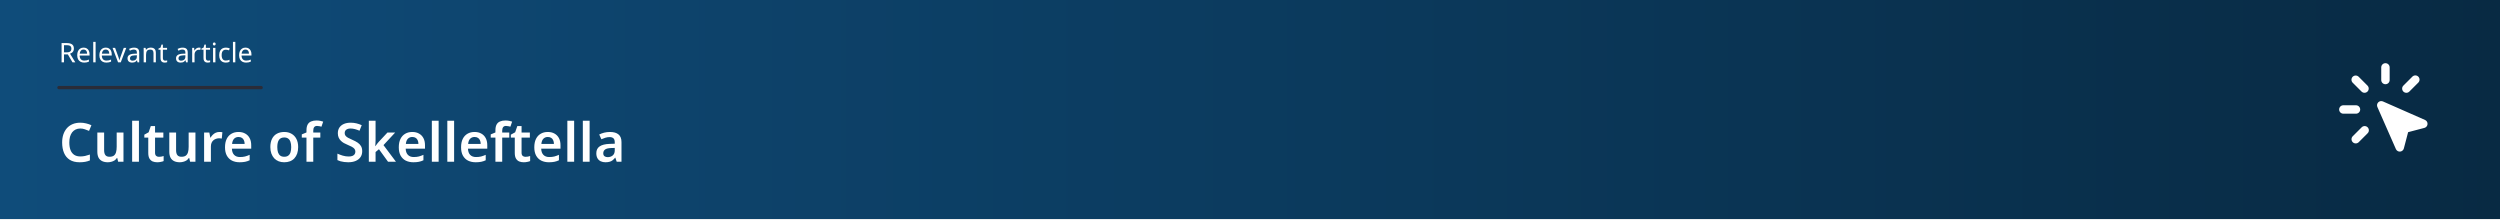
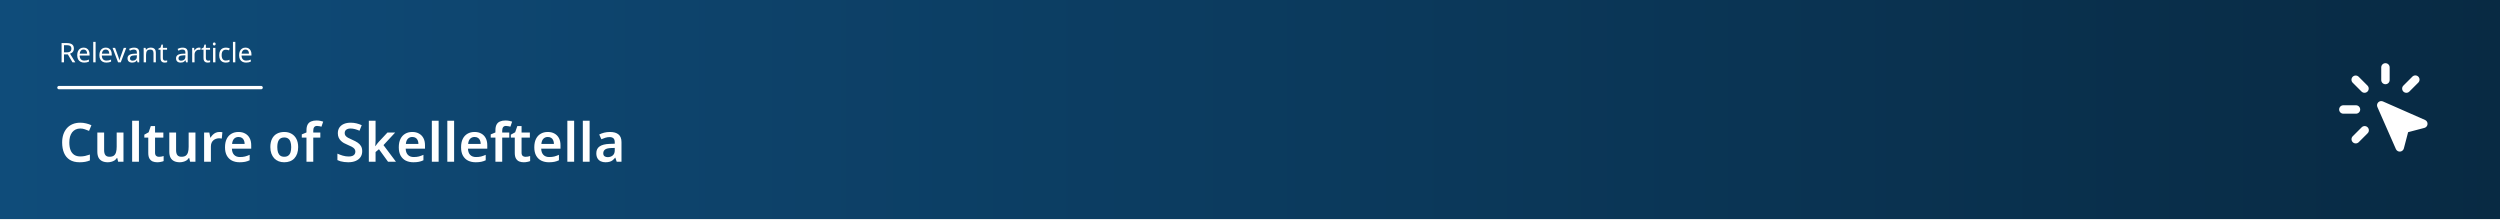
<svg xmlns="http://www.w3.org/2000/svg" width="1484" height="130" viewBox="0 0 1484 130" fill="none">
  <rect width="1484" height="130" fill="url(#paint0_linear_101_359)" />
  <path d="M1411.73 60.733C1412.09 60.376 1412.54 60.136 1413.04 60.043C1413.53 59.95 1414.05 60.01 1414.51 60.212L1439.51 71.213C1439.98 71.423 1440.38 71.775 1440.64 72.22C1440.91 72.665 1441.03 73.181 1440.98 73.698C1440.94 74.214 1440.74 74.704 1440.41 75.102C1440.08 75.5 1439.63 75.785 1439.13 75.918L1429.46 78.455L1426.92 88.135C1426.79 88.636 1426.5 89.084 1426.1 89.416C1425.7 89.748 1425.21 89.949 1424.7 89.989C1424.18 90.03 1423.66 89.909 1423.22 89.643C1422.77 89.377 1422.42 88.979 1422.21 88.505L1411.21 63.505C1411.01 63.044 1410.95 62.533 1411.04 62.038C1411.14 61.544 1411.38 61.089 1411.73 60.733ZM1401.86 75.597C1402.09 75.359 1402.37 75.168 1402.67 75.037C1402.98 74.906 1403.31 74.837 1403.64 74.834C1403.97 74.832 1404.3 74.895 1404.61 75.02C1404.91 75.146 1405.19 75.332 1405.43 75.567C1405.66 75.801 1405.85 76.08 1405.97 76.388C1406.1 76.695 1406.16 77.024 1406.16 77.356C1406.16 77.688 1406.09 78.016 1405.96 78.321C1405.83 78.626 1405.64 78.902 1405.4 79.132L1400.1 84.435C1399.62 84.89 1398.99 85.142 1398.34 85.137C1397.68 85.131 1397.05 84.868 1396.59 84.404C1396.13 83.941 1395.86 83.314 1395.86 82.659C1395.85 82.003 1396.1 81.371 1396.56 80.9L1401.86 75.597ZM1398.51 62.487C1399.18 62.487 1399.81 62.751 1400.28 63.22C1400.75 63.689 1401.01 64.325 1401.01 64.987C1401.01 65.65 1400.75 66.286 1400.28 66.755C1399.81 67.224 1399.18 67.487 1398.51 67.487H1391.01C1390.35 67.487 1389.71 67.224 1389.24 66.755C1388.78 66.286 1388.51 65.65 1388.51 64.987C1388.51 64.325 1388.78 63.689 1389.24 63.22C1389.71 62.751 1390.35 62.487 1391.01 62.487H1398.51ZM1396.56 45.562C1397.03 45.094 1397.66 44.831 1398.33 44.831C1398.99 44.831 1399.63 45.094 1400.1 45.562L1405.4 50.867C1405.84 51.341 1406.08 51.969 1406.07 52.618C1406.06 53.267 1405.8 53.887 1405.34 54.346C1404.88 54.805 1404.26 55.067 1403.61 55.077C1402.96 55.087 1402.34 54.844 1401.86 54.4L1396.56 49.1C1396.09 48.631 1395.83 47.995 1395.83 47.333C1395.83 46.67 1396.09 46.031 1396.56 45.562ZM1431.92 45.55C1432.14 45.306 1432.42 45.11 1432.73 44.975C1433.03 44.839 1433.36 44.767 1433.7 44.762C1434.03 44.757 1434.37 44.819 1434.68 44.944C1434.99 45.07 1435.27 45.257 1435.51 45.494C1435.74 45.731 1435.93 46.013 1436.06 46.324C1436.18 46.634 1436.24 46.967 1436.24 47.302C1436.23 47.637 1436.16 47.967 1436.02 48.274C1435.89 48.58 1435.69 48.856 1435.45 49.085L1430.15 54.385C1429.68 54.841 1429.05 55.093 1428.39 55.088C1427.73 55.083 1427.11 54.82 1426.64 54.357C1426.18 53.894 1425.92 53.267 1425.91 52.611C1425.9 51.956 1426.16 51.324 1426.61 50.852L1431.92 45.55ZM1413.5 47.5V40C1413.5 39.337 1413.76 38.701 1414.23 38.232C1414.7 37.763 1415.34 37.5 1416 37.5C1416.66 37.5 1417.3 37.763 1417.77 38.232C1418.24 38.701 1418.5 39.337 1418.5 40V47.5C1418.5 48.163 1418.24 48.799 1417.77 49.268C1417.3 49.737 1416.66 50 1416 50C1415.34 50 1414.7 49.737 1414.23 49.268C1413.76 48.799 1413.5 48.163 1413.5 47.5Z" fill="white" />
  <path d="M39.704 25.576C40.653 25.576 41.432 25.699 42.04 25.944C42.659 26.179 43.117 26.536 43.416 27.016C43.715 27.496 43.864 28.099 43.864 28.824C43.864 29.432 43.752 29.939 43.528 30.344C43.304 30.749 43.016 31.075 42.664 31.32C42.323 31.555 41.96 31.741 41.576 31.88L44.712 37H43.032L40.264 32.28H37.992V37H36.552V25.576H39.704ZM39.624 26.824H37.992V31.064H39.704C40.323 31.064 40.829 30.984 41.224 30.824C41.619 30.653 41.907 30.408 42.088 30.088C42.28 29.768 42.376 29.368 42.376 28.888C42.376 28.387 42.275 27.987 42.072 27.688C41.88 27.389 41.581 27.171 41.176 27.032C40.771 26.893 40.253 26.824 39.624 26.824ZM49.625 28.264C50.361 28.264 50.99 28.424 51.513 28.744C52.047 29.064 52.452 29.517 52.729 30.104C53.017 30.68 53.161 31.357 53.161 32.136V32.984H47.289C47.31 33.955 47.556 34.696 48.025 35.208C48.505 35.709 49.172 35.96 50.025 35.96C50.569 35.96 51.049 35.912 51.465 35.816C51.892 35.709 52.329 35.56 52.777 35.368V36.6C52.34 36.792 51.908 36.931 51.481 37.016C51.054 37.112 50.548 37.16 49.961 37.16C49.151 37.16 48.431 36.995 47.801 36.664C47.182 36.333 46.697 35.843 46.345 35.192C46.004 34.531 45.833 33.725 45.833 32.776C45.833 31.837 45.988 31.032 46.297 30.36C46.617 29.688 47.06 29.171 47.625 28.808C48.201 28.445 48.868 28.264 49.625 28.264ZM49.609 29.416C48.937 29.416 48.404 29.635 48.009 30.072C47.625 30.499 47.396 31.096 47.321 31.864H51.689C51.689 31.373 51.614 30.947 51.465 30.584C51.316 30.221 51.087 29.939 50.777 29.736C50.478 29.523 50.089 29.416 49.609 29.416ZM56.752 37H55.344V24.84H56.752V37ZM62.781 28.264C63.517 28.264 64.147 28.424 64.669 28.744C65.203 29.064 65.608 29.517 65.885 30.104C66.173 30.68 66.317 31.357 66.317 32.136V32.984H60.445C60.467 33.955 60.712 34.696 61.181 35.208C61.661 35.709 62.328 35.96 63.181 35.96C63.725 35.96 64.205 35.912 64.621 35.816C65.048 35.709 65.485 35.56 65.933 35.368V36.6C65.496 36.792 65.064 36.931 64.637 37.016C64.211 37.112 63.704 37.16 63.117 37.16C62.307 37.16 61.587 36.995 60.957 36.664C60.339 36.333 59.853 35.843 59.501 35.192C59.16 34.531 58.989 33.725 58.989 32.776C58.989 31.837 59.144 31.032 59.453 30.36C59.773 29.688 60.216 29.171 60.781 28.808C61.357 28.445 62.024 28.264 62.781 28.264ZM62.765 29.416C62.093 29.416 61.56 29.635 61.165 30.072C60.781 30.499 60.552 31.096 60.477 31.864H64.845C64.845 31.373 64.771 30.947 64.621 30.584C64.472 30.221 64.243 29.939 63.933 29.736C63.635 29.523 63.245 29.416 62.765 29.416ZM70.076 37L66.828 28.424H68.332L70.156 33.48C70.242 33.715 70.332 33.976 70.428 34.264C70.524 34.552 70.609 34.829 70.684 35.096C70.759 35.352 70.812 35.571 70.844 35.752H70.908C70.951 35.571 71.01 35.347 71.084 35.08C71.169 34.813 71.26 34.536 71.356 34.248C71.463 33.96 71.553 33.704 71.628 33.48L73.452 28.424H74.956L71.692 37H70.076ZM79.561 28.28C80.606 28.28 81.38 28.509 81.881 28.968C82.382 29.427 82.633 30.157 82.633 31.16V37H81.609L81.337 35.784H81.273C81.028 36.093 80.772 36.355 80.505 36.568C80.249 36.771 79.951 36.92 79.609 37.016C79.278 37.112 78.873 37.16 78.393 37.16C77.881 37.16 77.417 37.069 77.001 36.888C76.596 36.707 76.276 36.429 76.041 36.056C75.806 35.672 75.689 35.192 75.689 34.616C75.689 33.763 76.025 33.107 76.697 32.648C77.369 32.179 78.404 31.923 79.801 31.88L81.257 31.832V31.32C81.257 30.605 81.103 30.109 80.793 29.832C80.484 29.555 80.046 29.416 79.481 29.416C79.033 29.416 78.606 29.485 78.201 29.624C77.796 29.752 77.417 29.901 77.065 30.072L76.633 29.016C77.007 28.813 77.449 28.643 77.961 28.504C78.473 28.355 79.007 28.28 79.561 28.28ZM79.977 32.856C78.91 32.899 78.169 33.069 77.753 33.368C77.348 33.667 77.145 34.088 77.145 34.632C77.145 35.112 77.289 35.464 77.577 35.688C77.876 35.912 78.254 36.024 78.713 36.024C79.439 36.024 80.041 35.827 80.521 35.432C81.001 35.027 81.241 34.408 81.241 33.576V32.808L79.977 32.856ZM89.41 28.264C90.434 28.264 91.207 28.515 91.73 29.016C92.252 29.507 92.514 30.307 92.514 31.416V37H91.122V31.512C91.122 30.819 90.967 30.301 90.658 29.96C90.349 29.619 89.863 29.448 89.202 29.448C88.252 29.448 87.597 29.715 87.234 30.248C86.871 30.781 86.69 31.549 86.69 32.552V37H85.282V28.424H86.418L86.626 29.592H86.706C86.898 29.293 87.132 29.048 87.41 28.856C87.698 28.653 88.013 28.504 88.354 28.408C88.695 28.312 89.047 28.264 89.41 28.264ZM98.037 36.008C98.25 36.008 98.469 35.992 98.692 35.96C98.916 35.917 99.098 35.875 99.237 35.832V36.904C99.087 36.979 98.874 37.037 98.597 37.08C98.319 37.133 98.052 37.16 97.796 37.16C97.349 37.16 96.933 37.085 96.549 36.936C96.175 36.776 95.871 36.504 95.636 36.12C95.402 35.736 95.284 35.197 95.284 34.504V29.512H94.069V28.84L95.3 28.28L95.861 26.456H96.692V28.424H99.172V29.512H96.692V34.472C96.692 34.995 96.815 35.384 97.061 35.64C97.317 35.885 97.642 36.008 98.037 36.008ZM108.358 28.28C109.403 28.28 110.177 28.509 110.678 28.968C111.179 29.427 111.43 30.157 111.43 31.16V37H110.406L110.134 35.784H110.07C109.825 36.093 109.569 36.355 109.302 36.568C109.046 36.771 108.747 36.92 108.406 37.016C108.075 37.112 107.67 37.16 107.19 37.16C106.678 37.16 106.214 37.069 105.798 36.888C105.393 36.707 105.073 36.429 104.838 36.056C104.603 35.672 104.486 35.192 104.486 34.616C104.486 33.763 104.822 33.107 105.494 32.648C106.166 32.179 107.201 31.923 108.598 31.88L110.054 31.832V31.32C110.054 30.605 109.899 30.109 109.59 29.832C109.281 29.555 108.843 29.416 108.278 29.416C107.83 29.416 107.403 29.485 106.998 29.624C106.593 29.752 106.214 29.901 105.862 30.072L105.43 29.016C105.803 28.813 106.246 28.643 106.758 28.504C107.27 28.355 107.803 28.28 108.358 28.28ZM108.774 32.856C107.707 32.899 106.966 33.069 106.55 33.368C106.145 33.667 105.942 34.088 105.942 34.632C105.942 35.112 106.086 35.464 106.374 35.688C106.673 35.912 107.051 36.024 107.51 36.024C108.235 36.024 108.838 35.827 109.318 35.432C109.798 35.027 110.038 34.408 110.038 33.576V32.808L108.774 32.856ZM118.079 28.264C118.239 28.264 118.409 28.275 118.591 28.296C118.783 28.307 118.948 28.328 119.087 28.36L118.911 29.656C118.772 29.624 118.617 29.597 118.447 29.576C118.287 29.555 118.132 29.544 117.983 29.544C117.652 29.544 117.337 29.613 117.039 29.752C116.74 29.891 116.473 30.088 116.239 30.344C116.004 30.589 115.817 30.888 115.679 31.24C115.551 31.592 115.487 31.987 115.487 32.424V37H114.079V28.424H115.231L115.391 29.992H115.455C115.636 29.672 115.855 29.384 116.111 29.128C116.367 28.861 116.66 28.653 116.991 28.504C117.321 28.344 117.684 28.264 118.079 28.264ZM123.552 36.008C123.765 36.008 123.984 35.992 124.208 35.96C124.432 35.917 124.613 35.875 124.752 35.832V36.904C124.603 36.979 124.389 37.037 124.112 37.08C123.835 37.133 123.568 37.16 123.312 37.16C122.864 37.16 122.448 37.085 122.064 36.936C121.691 36.776 121.387 36.504 121.152 36.12C120.917 35.736 120.8 35.197 120.8 34.504V29.512H119.584V28.84L120.816 28.28L121.376 26.456H122.208V28.424H124.688V29.512H122.208V34.472C122.208 34.995 122.331 35.384 122.576 35.64C122.832 35.885 123.157 36.008 123.552 36.008ZM127.877 28.424V37H126.469V28.424H127.877ZM127.189 25.208C127.403 25.208 127.589 25.283 127.749 25.432C127.92 25.571 128.005 25.795 128.005 26.104C128.005 26.403 127.92 26.627 127.749 26.776C127.589 26.925 127.403 27 127.189 27C126.955 27 126.757 26.925 126.597 26.776C126.437 26.627 126.357 26.403 126.357 26.104C126.357 25.795 126.437 25.571 126.597 25.432C126.757 25.283 126.955 25.208 127.189 25.208ZM134.034 37.16C133.277 37.16 132.6 37.005 132.002 36.696C131.416 36.387 130.952 35.907 130.61 35.256C130.28 34.605 130.114 33.773 130.114 32.76C130.114 31.704 130.29 30.845 130.642 30.184C130.994 29.523 131.469 29.037 132.066 28.728C132.674 28.419 133.362 28.264 134.13 28.264C134.568 28.264 134.989 28.312 135.394 28.408C135.8 28.493 136.13 28.6 136.386 28.728L135.954 29.896C135.698 29.8 135.4 29.709 135.058 29.624C134.717 29.539 134.397 29.496 134.098 29.496C133.522 29.496 133.048 29.619 132.674 29.864C132.301 30.109 132.024 30.472 131.842 30.952C131.661 31.432 131.57 32.029 131.57 32.744C131.57 33.427 131.661 34.008 131.842 34.488C132.024 34.968 132.296 35.331 132.658 35.576C133.021 35.821 133.474 35.944 134.018 35.944C134.488 35.944 134.898 35.896 135.25 35.8C135.613 35.704 135.944 35.587 136.242 35.448V36.696C135.954 36.845 135.634 36.957 135.282 37.032C134.941 37.117 134.525 37.16 134.034 37.16ZM139.69 37H138.282V24.84H139.69V37ZM145.719 28.264C146.455 28.264 147.084 28.424 147.607 28.744C148.14 29.064 148.546 29.517 148.823 30.104C149.111 30.68 149.255 31.357 149.255 32.136V32.984H143.383C143.404 33.955 143.65 34.696 144.119 35.208C144.599 35.709 145.266 35.96 146.119 35.96C146.663 35.96 147.143 35.912 147.559 35.816C147.986 35.709 148.423 35.56 148.871 35.368V36.6C148.434 36.792 148.002 36.931 147.575 37.016C147.148 37.112 146.642 37.16 146.055 37.16C145.244 37.16 144.524 36.995 143.895 36.664C143.276 36.333 142.791 35.843 142.439 35.192C142.098 34.531 141.927 33.725 141.927 32.776C141.927 31.837 142.082 31.032 142.391 30.36C142.711 29.688 143.154 29.171 143.719 28.808C144.295 28.445 144.962 28.264 145.719 28.264ZM145.703 29.416C145.031 29.416 144.498 29.635 144.103 30.072C143.719 30.499 143.49 31.096 143.415 31.864H147.783C147.783 31.373 147.708 30.947 147.559 30.584C147.41 30.221 147.18 29.939 146.871 29.736C146.572 29.523 146.183 29.416 145.703 29.416Z" fill="white" />
-   <path d="M35 52H155" stroke="#2A2C38" stroke-width="2" stroke-linecap="round" />
+   <path d="M35 52H155" stroke="white" stroke-width="2" stroke-linecap="round" />
  <path d="M47.704 76.288C46.659 76.288 45.731 76.48 44.92 76.864C44.109 77.248 43.416 77.803 42.84 78.528C42.285 79.253 41.859 80.128 41.56 81.152C41.283 82.176 41.144 83.328 41.144 84.608C41.144 86.336 41.379 87.819 41.848 89.056C42.317 90.272 43.032 91.211 43.992 91.872C44.973 92.533 46.2 92.864 47.672 92.864C48.653 92.864 49.592 92.768 50.488 92.576C51.405 92.363 52.365 92.085 53.368 91.744V95.232C52.429 95.616 51.48 95.893 50.52 96.064C49.581 96.235 48.493 96.32 47.256 96.32C44.909 96.32 42.968 95.84 41.432 94.88C39.896 93.899 38.755 92.533 38.008 90.784C37.261 89.013 36.888 86.944 36.888 84.576C36.888 82.848 37.123 81.269 37.592 79.84C38.083 78.411 38.776 77.173 39.672 76.128C40.589 75.083 41.72 74.272 43.064 73.696C44.408 73.12 45.955 72.832 47.704 72.832C48.856 72.832 49.987 72.971 51.096 73.248C52.227 73.504 53.283 73.867 54.264 74.336L52.856 77.696C52.045 77.333 51.203 77.013 50.328 76.736C49.475 76.437 48.6 76.288 47.704 76.288ZM73.296 78.656V96H70.129L69.585 93.76H69.392C69.03 94.357 68.561 94.848 67.984 95.232C67.409 95.595 66.779 95.861 66.097 96.032C65.414 96.224 64.71 96.32 63.984 96.32C62.705 96.32 61.595 96.096 60.657 95.648C59.718 95.2 59.003 94.517 58.513 93.6C58.022 92.661 57.776 91.456 57.776 89.984V78.656H61.809V89.184C61.809 90.464 62.065 91.435 62.577 92.096C63.089 92.736 63.899 93.056 65.008 93.056C66.097 93.056 66.95 92.832 67.569 92.384C68.187 91.915 68.624 91.243 68.88 90.368C69.136 89.493 69.264 88.416 69.264 87.136V78.656H73.296ZM82.468 96H78.436V71.68H82.468V96ZM94.343 93.088C94.855 93.088 95.346 93.045 95.815 92.96C96.285 92.853 96.722 92.736 97.127 92.608V95.616C96.701 95.808 96.146 95.968 95.463 96.096C94.781 96.245 94.066 96.32 93.319 96.32C92.338 96.32 91.442 96.16 90.631 95.84C89.842 95.499 89.202 94.923 88.711 94.112C88.242 93.301 88.007 92.171 88.007 90.72V81.696H85.671V79.936L88.231 78.528L89.511 74.848H92.039V78.656H96.967V81.696H92.039V90.688C92.039 91.499 92.253 92.107 92.679 92.512C93.106 92.896 93.661 93.088 94.343 93.088ZM116.015 78.656V96H112.847L112.303 93.76H112.111C111.749 94.357 111.279 94.848 110.703 95.232C110.127 95.595 109.498 95.861 108.815 96.032C108.133 96.224 107.429 96.32 106.703 96.32C105.423 96.32 104.314 96.096 103.375 95.648C102.437 95.2 101.722 94.517 101.231 93.6C100.741 92.661 100.495 91.456 100.495 89.984V78.656H104.527V89.184C104.527 90.464 104.783 91.435 105.295 92.096C105.807 92.736 106.618 93.056 107.727 93.056C108.815 93.056 109.669 92.832 110.287 92.384C110.906 91.915 111.343 91.243 111.599 90.368C111.855 89.493 111.983 88.416 111.983 87.136V78.656H116.015ZM130.243 78.336C130.499 78.336 130.797 78.347 131.139 78.368C131.48 78.389 131.768 78.432 132.003 78.496L131.651 82.24C131.459 82.197 131.203 82.165 130.883 82.144C130.584 82.101 130.317 82.08 130.083 82.08C129.443 82.08 128.824 82.187 128.227 82.4C127.651 82.592 127.128 82.891 126.659 83.296C126.211 83.68 125.848 84.181 125.571 84.8C125.315 85.419 125.187 86.155 125.187 87.008V96H121.155V78.656H124.259L124.835 81.664H125.027C125.368 81.045 125.795 80.491 126.307 80C126.819 79.488 127.405 79.083 128.067 78.784C128.749 78.485 129.475 78.336 130.243 78.336ZM141.568 78.336C143.125 78.336 144.459 78.656 145.568 79.296C146.699 79.915 147.573 80.811 148.192 81.984C148.811 83.136 149.12 84.544 149.12 86.208V88.256H137.664C137.707 89.835 138.144 91.061 138.976 91.936C139.808 92.789 140.96 93.216 142.432 93.216C143.563 93.216 144.565 93.109 145.44 92.896C146.336 92.661 147.253 92.331 148.192 91.904V95.136C147.339 95.541 146.453 95.84 145.536 96.032C144.619 96.224 143.52 96.32 142.24 96.32C140.555 96.32 139.051 96 137.728 95.36C136.427 94.699 135.403 93.707 134.656 92.384C133.931 91.061 133.568 89.419 133.568 87.456C133.568 85.472 133.899 83.808 134.56 82.464C135.243 81.099 136.181 80.075 137.376 79.392C138.571 78.688 139.968 78.336 141.568 78.336ZM141.568 81.312C140.501 81.312 139.627 81.664 138.944 82.368C138.283 83.051 137.888 84.075 137.76 85.44H145.216C145.216 84.629 145.077 83.915 144.8 83.296C144.544 82.677 144.149 82.197 143.616 81.856C143.083 81.493 142.4 81.312 141.568 81.312ZM176.986 87.296C176.986 88.747 176.794 90.027 176.41 91.136C176.026 92.245 175.472 93.195 174.746 93.984C174.042 94.752 173.168 95.339 172.122 95.744C171.098 96.128 169.957 96.32 168.698 96.32C167.504 96.32 166.405 96.128 165.402 95.744C164.4 95.339 163.525 94.752 162.778 93.984C162.053 93.195 161.488 92.245 161.082 91.136C160.677 90.027 160.474 88.747 160.474 87.296C160.474 85.376 160.805 83.755 161.466 82.432C162.128 81.088 163.077 80.075 164.314 79.392C165.573 78.688 167.056 78.336 168.762 78.336C170.384 78.336 171.802 78.688 173.018 79.392C174.256 80.075 175.226 81.088 175.93 82.432C176.634 83.755 176.986 85.376 176.986 87.296ZM164.602 87.296C164.602 88.512 164.741 89.557 165.018 90.432C165.317 91.285 165.765 91.936 166.362 92.384C166.981 92.832 167.77 93.056 168.73 93.056C169.712 93.056 170.501 92.832 171.098 92.384C171.717 91.936 172.165 91.285 172.442 90.432C172.72 89.557 172.858 88.512 172.858 87.296C172.858 86.059 172.709 85.024 172.41 84.192C172.133 83.339 171.685 82.699 171.066 82.272C170.469 81.824 169.69 81.6 168.73 81.6C167.28 81.6 166.224 82.091 165.562 83.072C164.922 84.053 164.602 85.461 164.602 87.296ZM190.147 81.696H185.955V96H181.923V81.696H179.139V79.776L181.923 78.624V77.44C181.923 75.947 182.157 74.773 182.627 73.92C183.096 73.067 183.779 72.459 184.675 72.096C185.571 71.712 186.627 71.52 187.843 71.52C188.696 71.52 189.464 71.595 190.147 71.744C190.829 71.872 191.395 72.021 191.843 72.192L190.819 75.2C190.456 75.093 190.051 74.997 189.603 74.912C189.176 74.805 188.707 74.752 188.195 74.752C187.427 74.752 186.861 74.997 186.499 75.488C186.136 75.979 185.955 76.661 185.955 77.536V78.656H190.147V81.696ZM215.006 89.76C215.006 91.104 214.675 92.267 214.014 93.248C213.353 94.229 212.393 94.987 211.134 95.52C209.897 96.053 208.414 96.32 206.686 96.32C205.854 96.32 205.054 96.267 204.286 96.16C203.539 96.075 202.825 95.936 202.142 95.744C201.481 95.552 200.862 95.317 200.286 95.04V91.2C201.246 91.627 202.302 92.021 203.454 92.384C204.606 92.725 205.779 92.896 206.974 92.896C207.891 92.896 208.638 92.779 209.214 92.544C209.811 92.288 210.249 91.947 210.526 91.52C210.803 91.072 210.942 90.56 210.942 89.984C210.942 89.344 210.761 88.8 210.398 88.352C210.035 87.904 209.502 87.488 208.798 87.104C208.094 86.72 207.219 86.315 206.174 85.888C205.47 85.589 204.777 85.259 204.094 84.896C203.433 84.512 202.835 84.053 202.302 83.52C201.769 82.987 201.342 82.357 201.022 81.632C200.702 80.907 200.542 80.053 200.542 79.072C200.542 77.771 200.851 76.651 201.47 75.712C202.11 74.773 202.995 74.059 204.126 73.568C205.278 73.077 206.611 72.832 208.126 72.832C209.342 72.832 210.483 72.96 211.55 73.216C212.617 73.472 213.673 73.835 214.718 74.304L213.406 77.6C212.467 77.195 211.561 76.875 210.686 76.64C209.811 76.405 208.915 76.288 207.998 76.288C207.273 76.288 206.654 76.405 206.142 76.64C205.63 76.853 205.246 77.163 204.99 77.568C204.734 77.973 204.606 78.443 204.606 78.976C204.606 79.595 204.766 80.117 205.086 80.544C205.406 80.971 205.897 81.376 206.558 81.76C207.241 82.123 208.115 82.539 209.182 83.008C210.419 83.541 211.465 84.096 212.318 84.672C213.171 85.248 213.833 85.941 214.302 86.752C214.771 87.563 215.006 88.565 215.006 89.76ZM222.936 83.232C222.936 83.787 222.914 84.373 222.872 84.992C222.829 85.589 222.786 86.176 222.744 86.752H222.84C223.01 86.496 223.213 86.219 223.448 85.92C223.682 85.6 223.917 85.291 224.152 84.992C224.408 84.672 224.653 84.384 224.888 84.128L230.008 78.656H234.584L227.64 86.144L235.032 96H230.328L224.952 88.576L222.936 90.24V96H218.936V71.68H222.936V83.232ZM244.724 78.336C246.282 78.336 247.615 78.656 248.724 79.296C249.855 79.915 250.73 80.811 251.348 81.984C251.967 83.136 252.276 84.544 252.276 86.208V88.256H240.82C240.863 89.835 241.3 91.061 242.132 91.936C242.964 92.789 244.116 93.216 245.588 93.216C246.719 93.216 247.722 93.109 248.596 92.896C249.492 92.661 250.41 92.331 251.348 91.904V95.136C250.495 95.541 249.61 95.84 248.692 96.032C247.775 96.224 246.676 96.32 245.396 96.32C243.711 96.32 242.207 96 240.884 95.36C239.583 94.699 238.559 93.707 237.812 92.384C237.087 91.061 236.724 89.419 236.724 87.456C236.724 85.472 237.055 83.808 237.716 82.464C238.399 81.099 239.338 80.075 240.532 79.392C241.727 78.688 243.124 78.336 244.724 78.336ZM244.724 81.312C243.658 81.312 242.783 81.664 242.1 82.368C241.439 83.051 241.044 84.075 240.916 85.44H248.372C248.372 84.629 248.234 83.915 247.956 83.296C247.7 82.677 247.306 82.197 246.772 81.856C246.239 81.493 245.556 81.312 244.724 81.312ZM260.374 96H256.342V71.68H260.374V96ZM269.562 96H265.53V71.68H269.562V96ZM281.693 78.336C283.25 78.336 284.584 78.656 285.693 79.296C286.824 79.915 287.698 80.811 288.317 81.984C288.936 83.136 289.245 84.544 289.245 86.208V88.256H277.789C277.832 89.835 278.269 91.061 279.101 91.936C279.933 92.789 281.085 93.216 282.557 93.216C283.688 93.216 284.69 93.109 285.565 92.896C286.461 92.661 287.378 92.331 288.317 91.904V95.136C287.464 95.541 286.578 95.84 285.661 96.032C284.744 96.224 283.645 96.32 282.365 96.32C280.68 96.32 279.176 96 277.853 95.36C276.552 94.699 275.528 93.707 274.781 92.384C274.056 91.061 273.693 89.419 273.693 87.456C273.693 85.472 274.024 83.808 274.685 82.464C275.368 81.099 276.306 80.075 277.501 79.392C278.696 78.688 280.093 78.336 281.693 78.336ZM281.693 81.312C280.626 81.312 279.752 81.664 279.069 82.368C278.408 83.051 278.013 84.075 277.885 85.44H285.341C285.341 84.629 285.202 83.915 284.925 83.296C284.669 82.677 284.274 82.197 283.741 81.856C283.208 81.493 282.525 81.312 281.693 81.312ZM302.303 81.696H298.111V96H294.079V81.696H291.295V79.776L294.079 78.624V77.44C294.079 75.947 294.313 74.773 294.783 73.92C295.252 73.067 295.935 72.459 296.831 72.096C297.727 71.712 298.783 71.52 299.999 71.52C300.852 71.52 301.62 71.595 302.303 71.744C302.985 71.872 303.551 72.021 303.999 72.192L302.975 75.2C302.612 75.093 302.207 74.997 301.759 74.912C301.332 74.805 300.863 74.752 300.351 74.752C299.583 74.752 299.017 74.997 298.655 75.488C298.292 75.979 298.111 76.661 298.111 77.536V78.656H302.303V81.696ZM311.906 93.088C312.418 93.088 312.908 93.045 313.378 92.96C313.847 92.853 314.284 92.736 314.69 92.608V95.616C314.263 95.808 313.708 95.968 313.026 96.096C312.343 96.245 311.628 96.32 310.882 96.32C309.9 96.32 309.004 96.16 308.194 95.84C307.404 95.499 306.764 94.923 306.274 94.112C305.804 93.301 305.57 92.171 305.57 90.72V81.696H303.234V79.936L305.794 78.528L307.074 74.848H309.602V78.656H314.53V81.696H309.602V90.688C309.602 91.499 309.815 92.107 310.242 92.512C310.668 92.896 311.223 93.088 311.906 93.088ZM325.162 78.336C326.719 78.336 328.052 78.656 329.162 79.296C330.292 79.915 331.167 80.811 331.786 81.984C332.404 83.136 332.714 84.544 332.714 86.208V88.256H321.258C321.3 89.835 321.738 91.061 322.57 91.936C323.402 92.789 324.554 93.216 326.026 93.216C327.156 93.216 328.159 93.109 329.034 92.896C329.93 92.661 330.847 92.331 331.786 91.904V95.136C330.932 95.541 330.047 95.84 329.13 96.032C328.212 96.224 327.114 96.32 325.834 96.32C324.148 96.32 322.644 96 321.322 95.36C320.02 94.699 318.996 93.707 318.25 92.384C317.524 91.061 317.162 89.419 317.162 87.456C317.162 85.472 317.492 83.808 318.154 82.464C318.836 81.099 319.775 80.075 320.97 79.392C322.164 78.688 323.562 78.336 325.162 78.336ZM325.162 81.312C324.095 81.312 323.22 81.664 322.538 82.368C321.876 83.051 321.482 84.075 321.354 85.44H328.81C328.81 84.629 328.671 83.915 328.394 83.296C328.138 82.677 327.743 82.197 327.21 81.856C326.676 81.493 325.994 81.312 325.162 81.312ZM340.812 96H336.78V71.68H340.812V96ZM349.999 96H345.967V71.68H349.999V96ZM362.067 78.336C364.307 78.336 366.003 78.827 367.155 79.808C368.328 80.768 368.915 82.283 368.915 84.352V96H366.067L365.267 93.6H365.139C364.648 94.219 364.136 94.741 363.603 95.168C363.091 95.573 362.493 95.861 361.811 96.032C361.149 96.224 360.339 96.32 359.379 96.32C358.355 96.32 357.427 96.128 356.595 95.744C355.784 95.36 355.144 94.773 354.674 93.984C354.205 93.173 353.971 92.16 353.971 90.944C353.971 89.152 354.621 87.808 355.923 86.912C357.245 85.995 359.24 85.493 361.907 85.408L364.915 85.312V84.448C364.915 83.339 364.648 82.549 364.115 82.08C363.581 81.611 362.835 81.376 361.875 81.376C361 81.376 360.157 81.504 359.347 81.76C358.536 82.016 357.747 82.315 356.979 82.656L355.699 79.84C356.552 79.392 357.523 79.029 358.611 78.752C359.72 78.475 360.872 78.336 362.067 78.336ZM362.803 87.872C361.032 87.936 359.805 88.245 359.123 88.8C358.44 89.333 358.099 90.059 358.099 90.976C358.099 91.787 358.344 92.373 358.835 92.736C359.325 93.099 359.955 93.28 360.723 93.28C361.896 93.28 362.888 92.949 363.699 92.288C364.509 91.605 364.915 90.603 364.915 89.28V87.808L362.803 87.872Z" fill="white" />
  <defs>
    <linearGradient id="paint0_linear_101_359" x1="1484" y1="65" x2="0" y2="65" gradientUnits="userSpaceOnUse">
      <stop stop-color="#082A43" />
      <stop offset="1" stop-color="#0F4C7A" />
    </linearGradient>
  </defs>
</svg>
